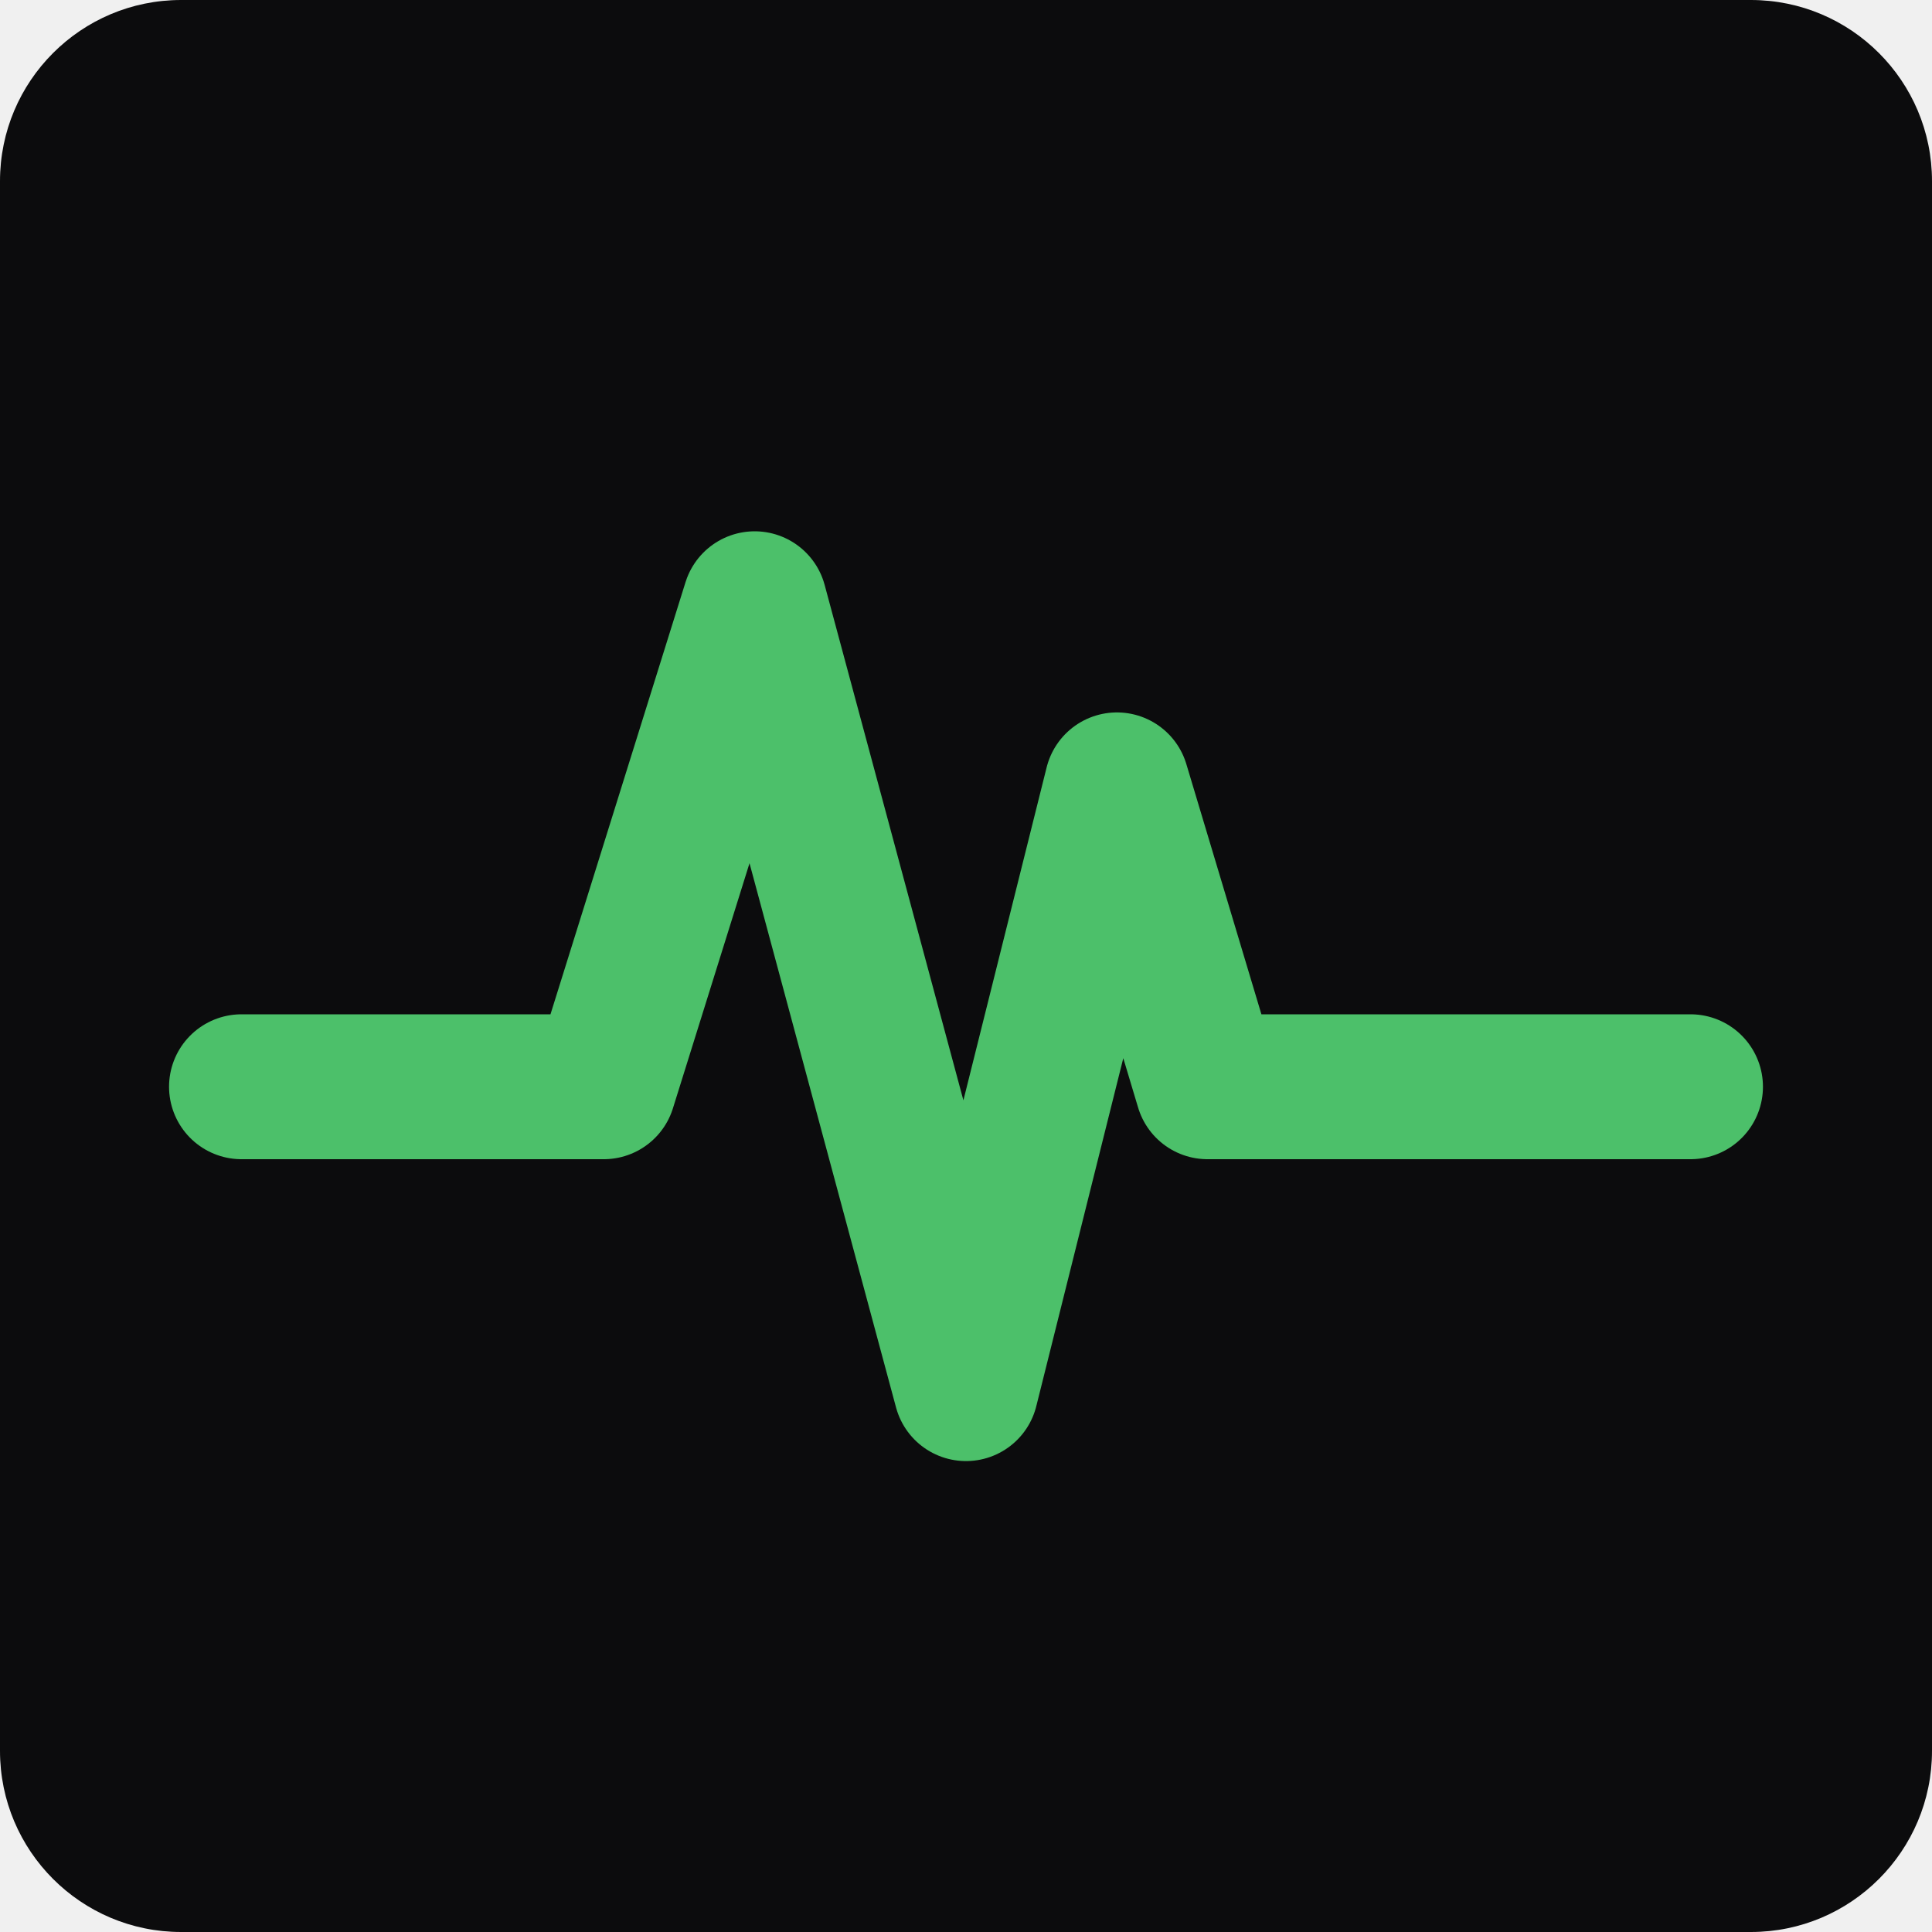
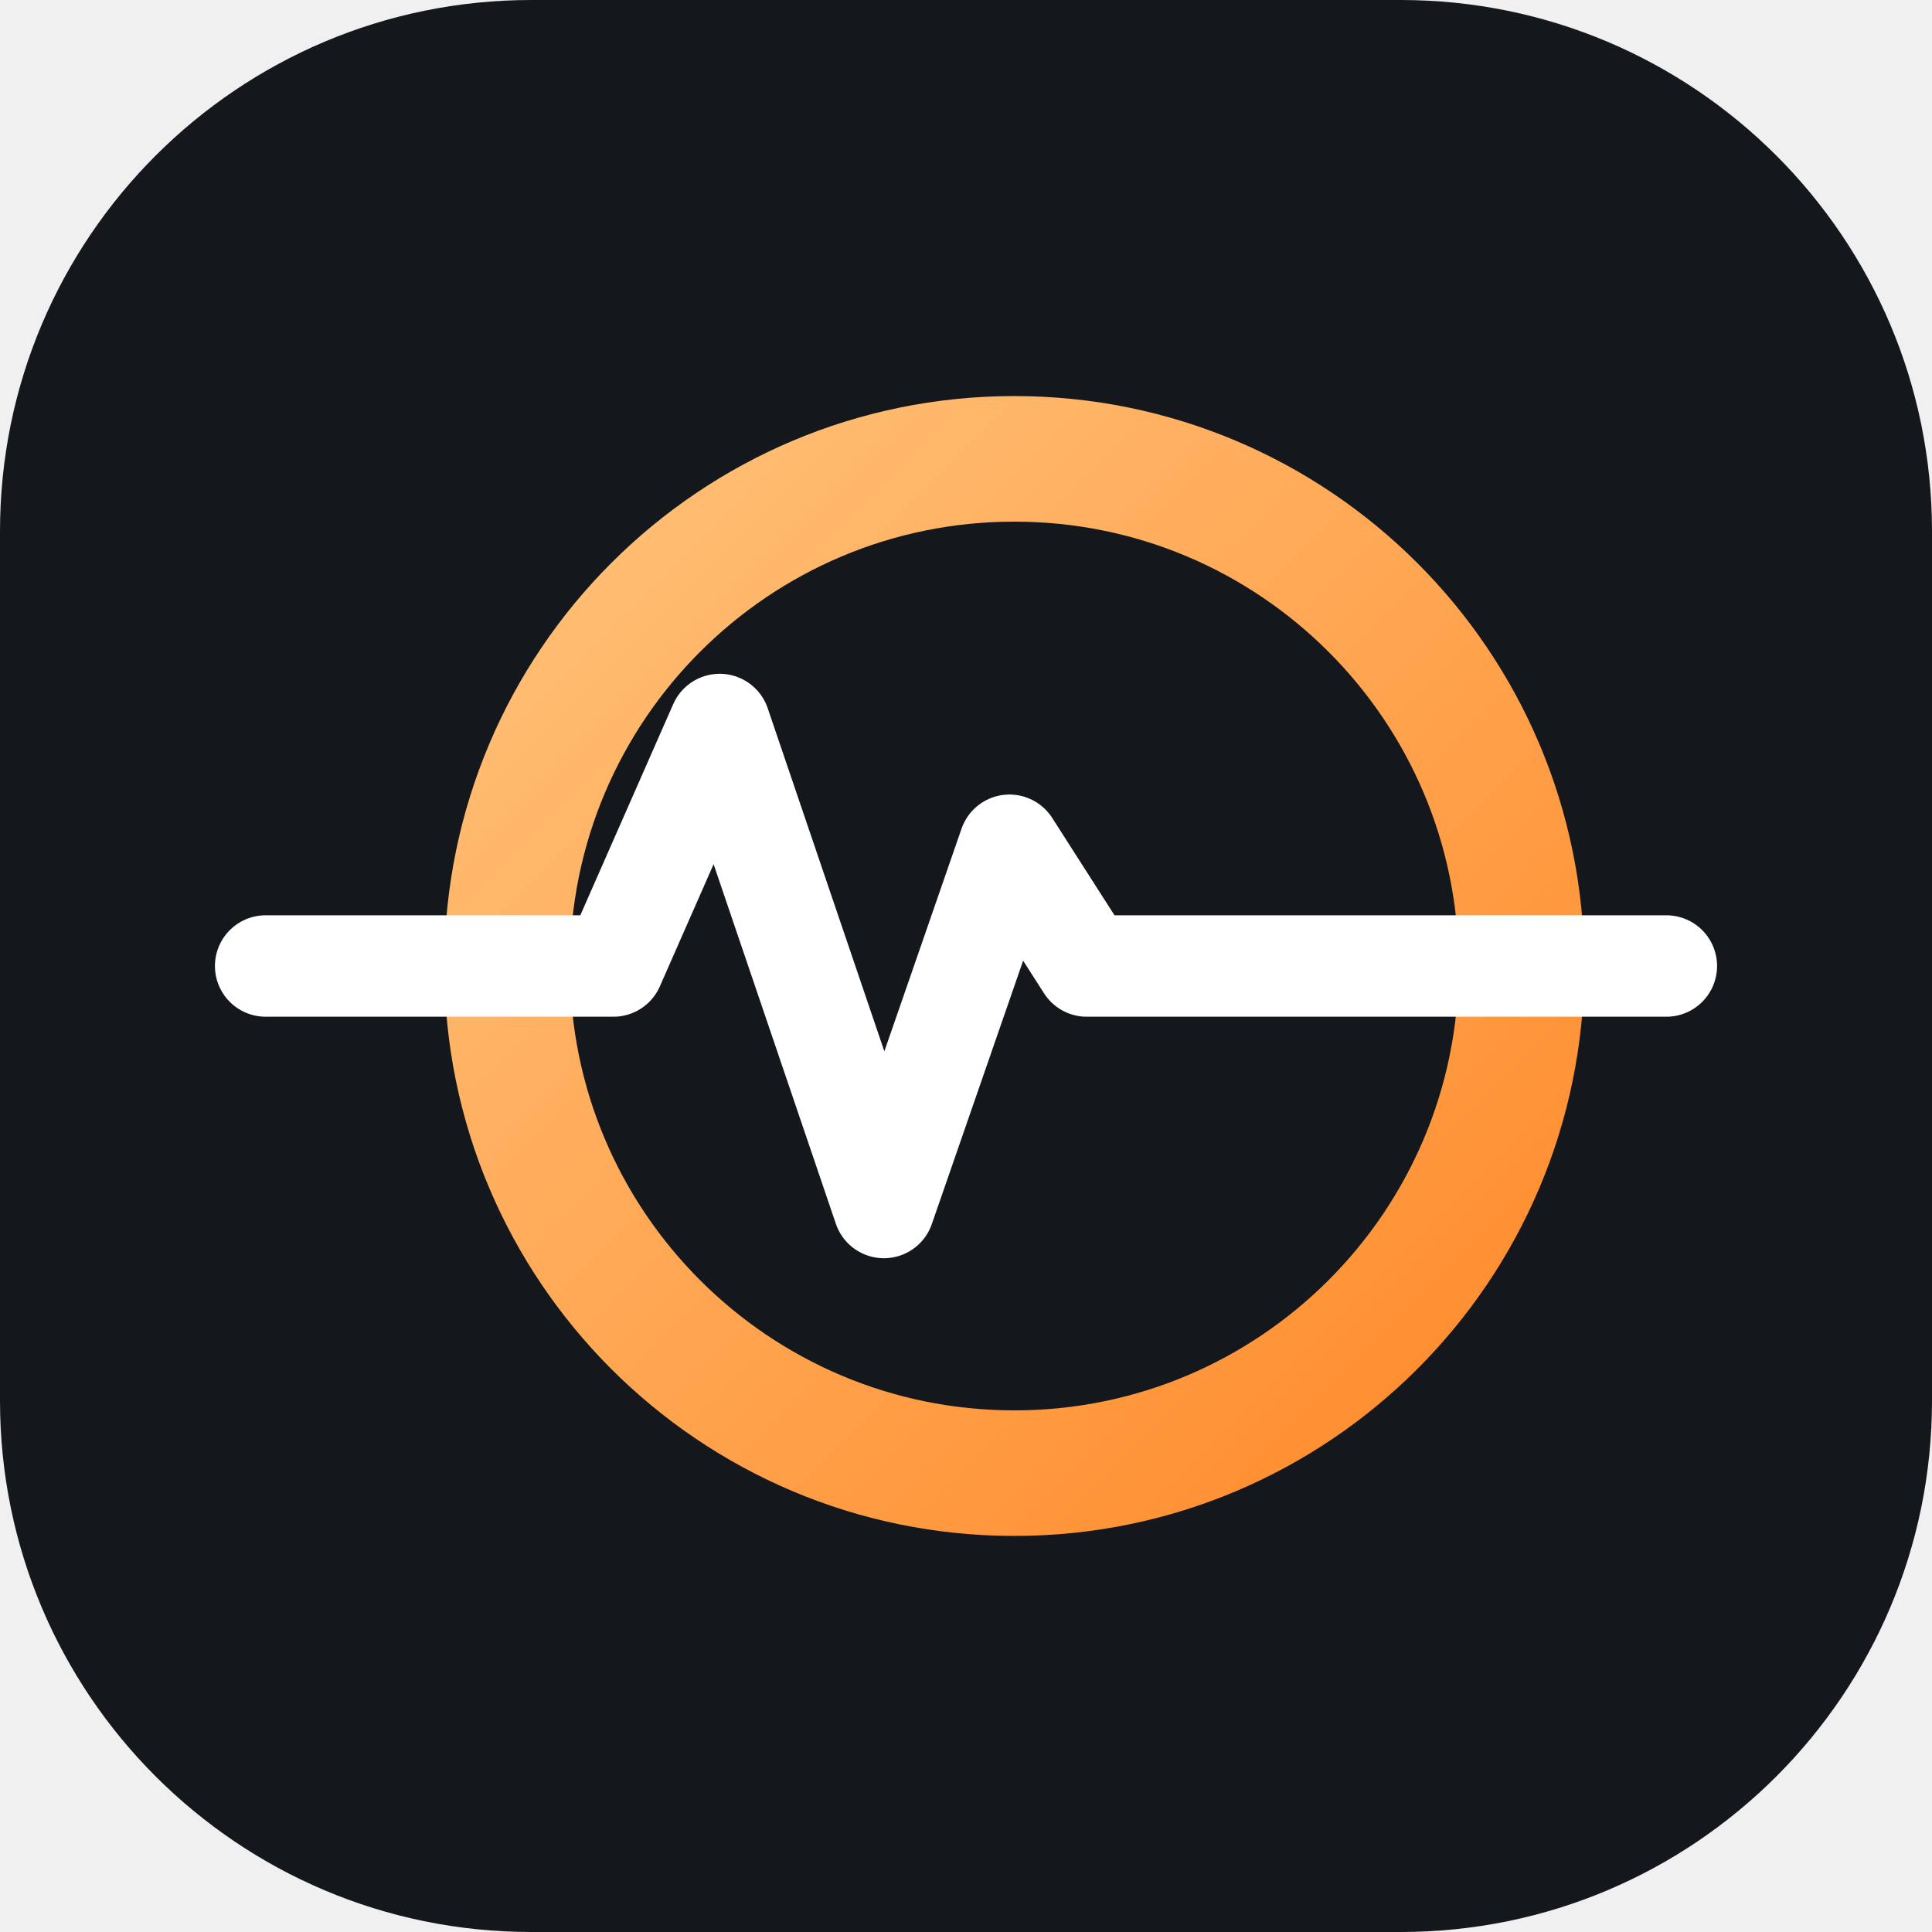
- <svg xmlns="http://www.w3.org/2000/svg" viewBox="0 0 32 32">
-   <rect width="32" height="32" rx="3" fill="#0c0c0d" />
-   <path d="M4 18h6l2.5-8 3.5 13 2.5-10 1.5 5H28" fill="none" stroke="#4cc06a" stroke-width="2.4" stroke-linecap="round" stroke-linejoin="round" />
+ <svg xmlns="http://www.w3.org/2000/svg" viewBox="0 0 40 40">
+   <defs>
+     <linearGradient id="g" x1="0" y1="0" x2="1" y2="1">
+       <stop offset="0" stop-color="#ffc27a" />
+       <stop offset="1" stop-color="#ff8a2a" />
+     </linearGradient>
+   </defs>
+   <rect width="40" height="40" rx="11" fill="#14171c" />
+   <circle cx="21" cy="20" r="10.5" fill="none" stroke="url(#g)" stroke-width="2.6" />
+   <path d="M5.5 20h7.2l2.2-5 3.4 10 2.6-7.5 1.6 2.5H34.5" fill="none" stroke="#fff" stroke-width="2.1" stroke-linecap="round" stroke-linejoin="round" />
</svg>
